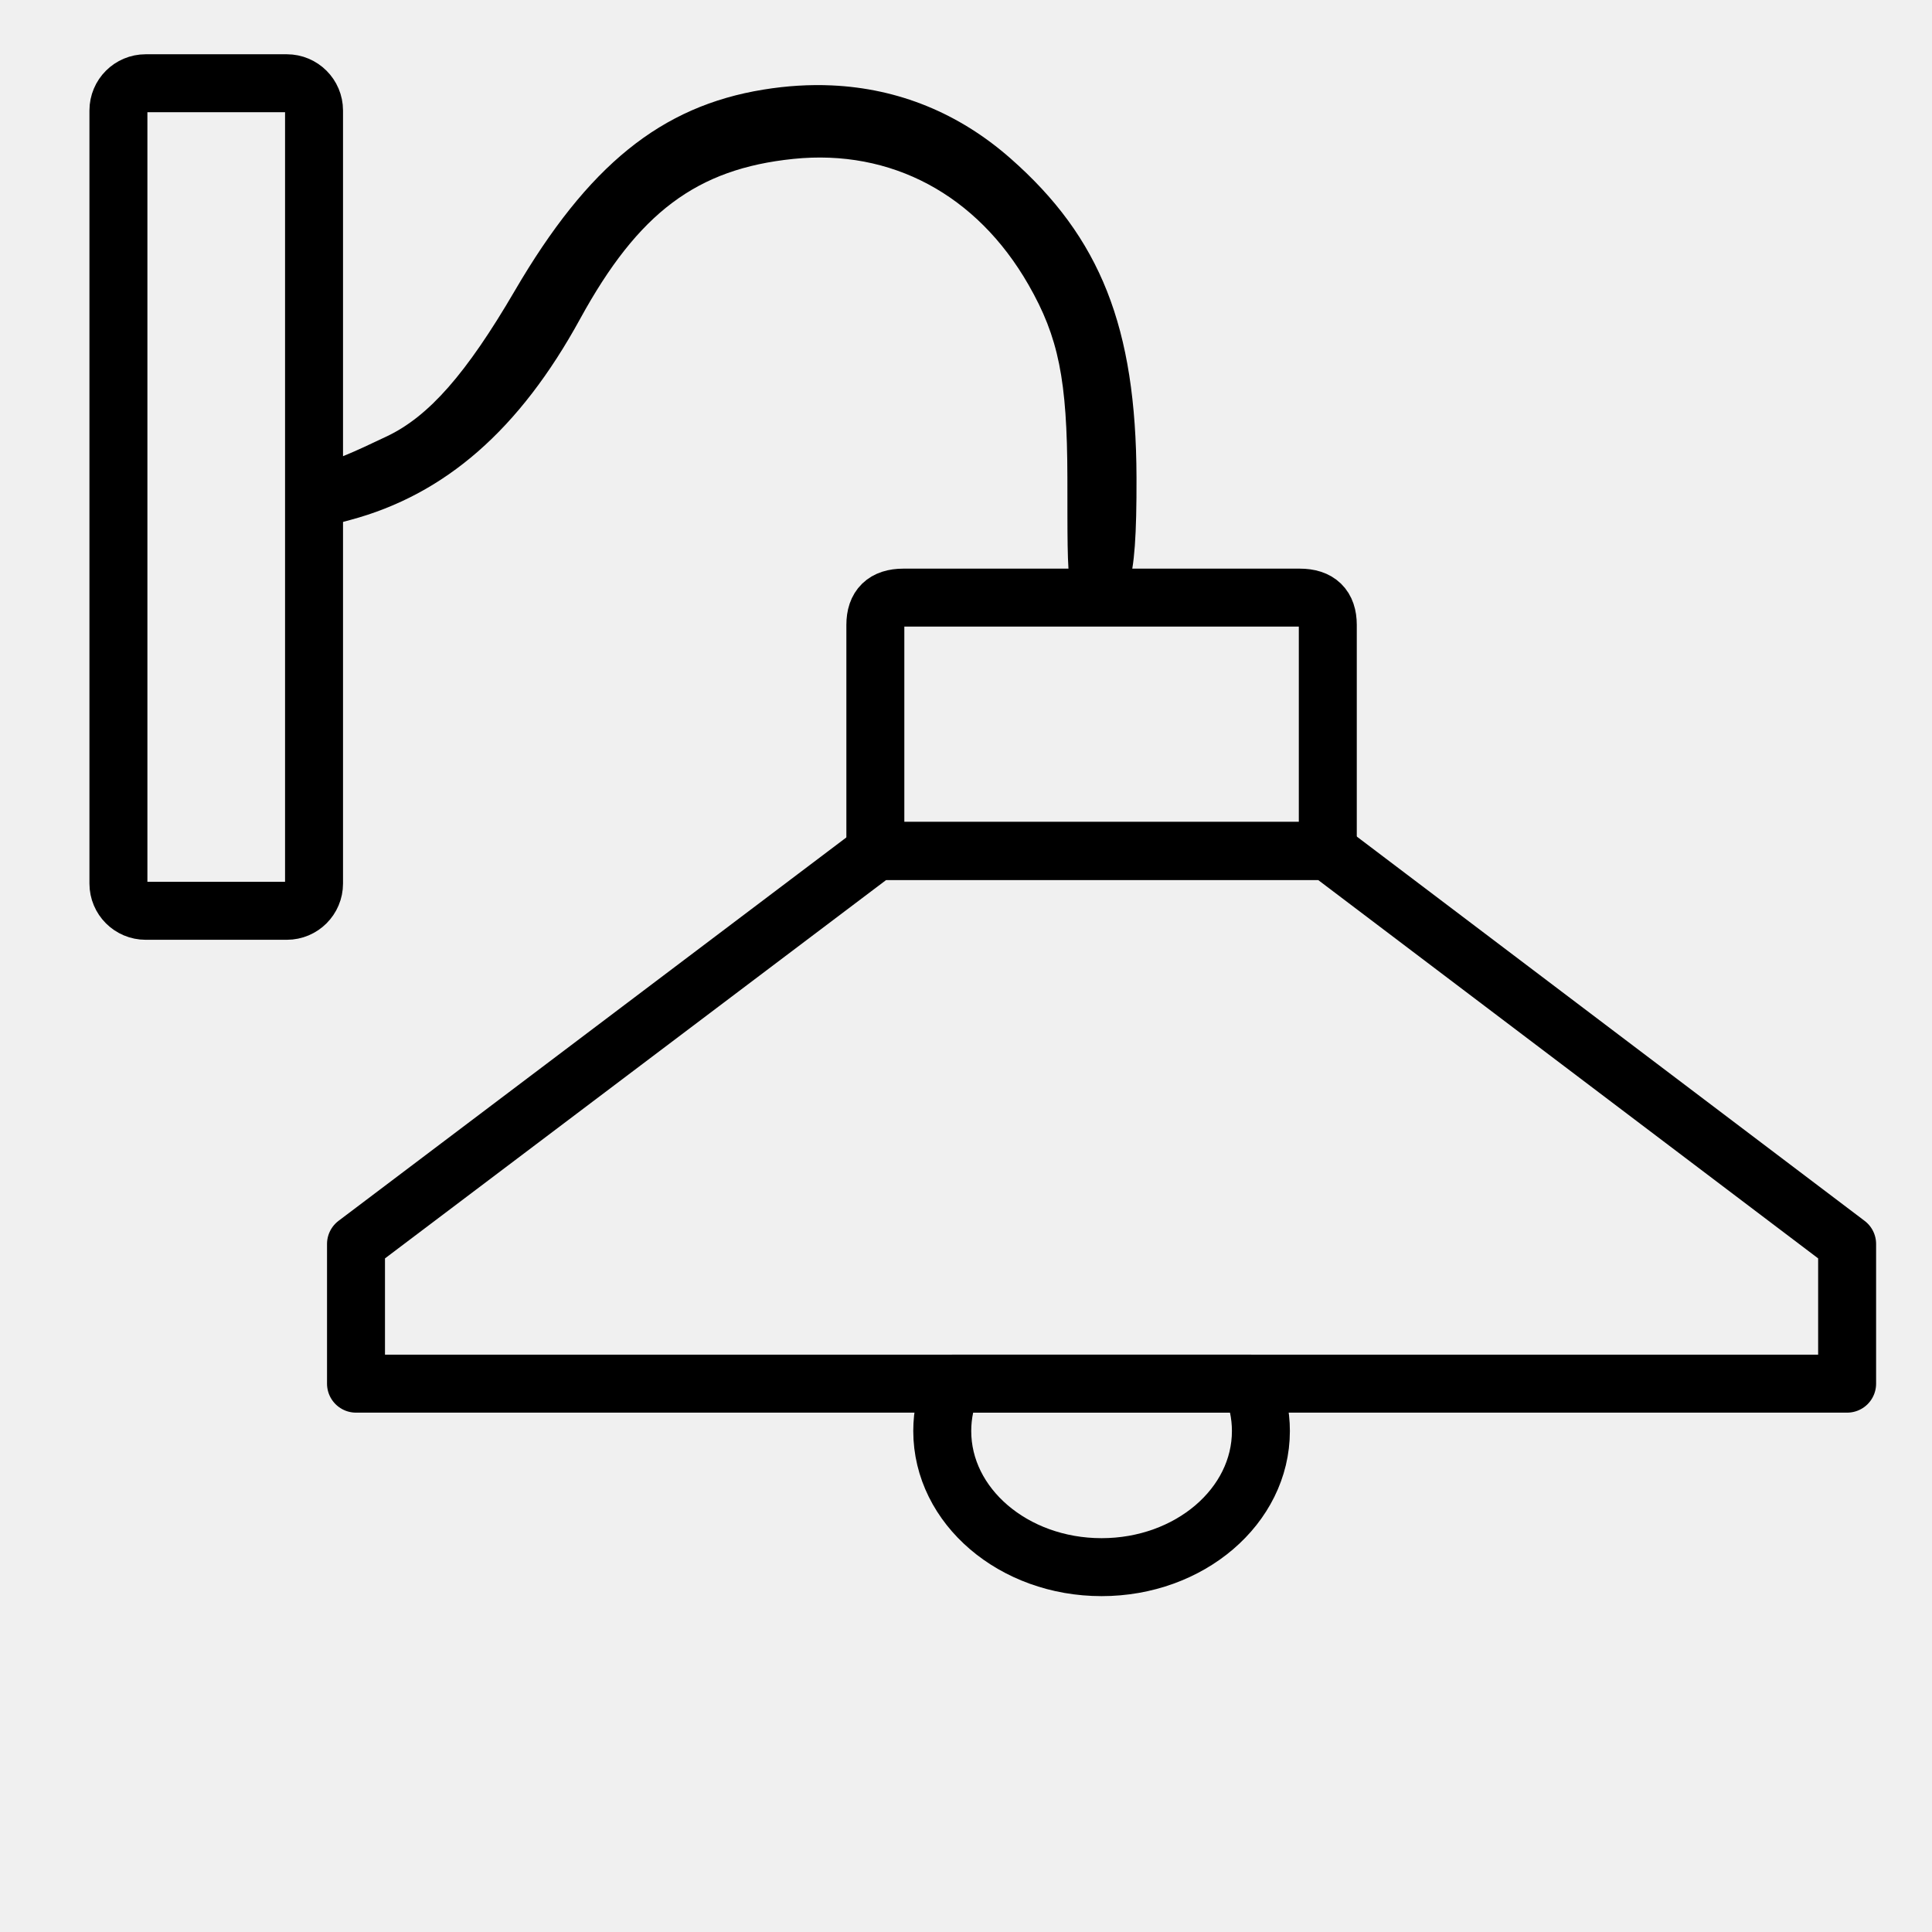
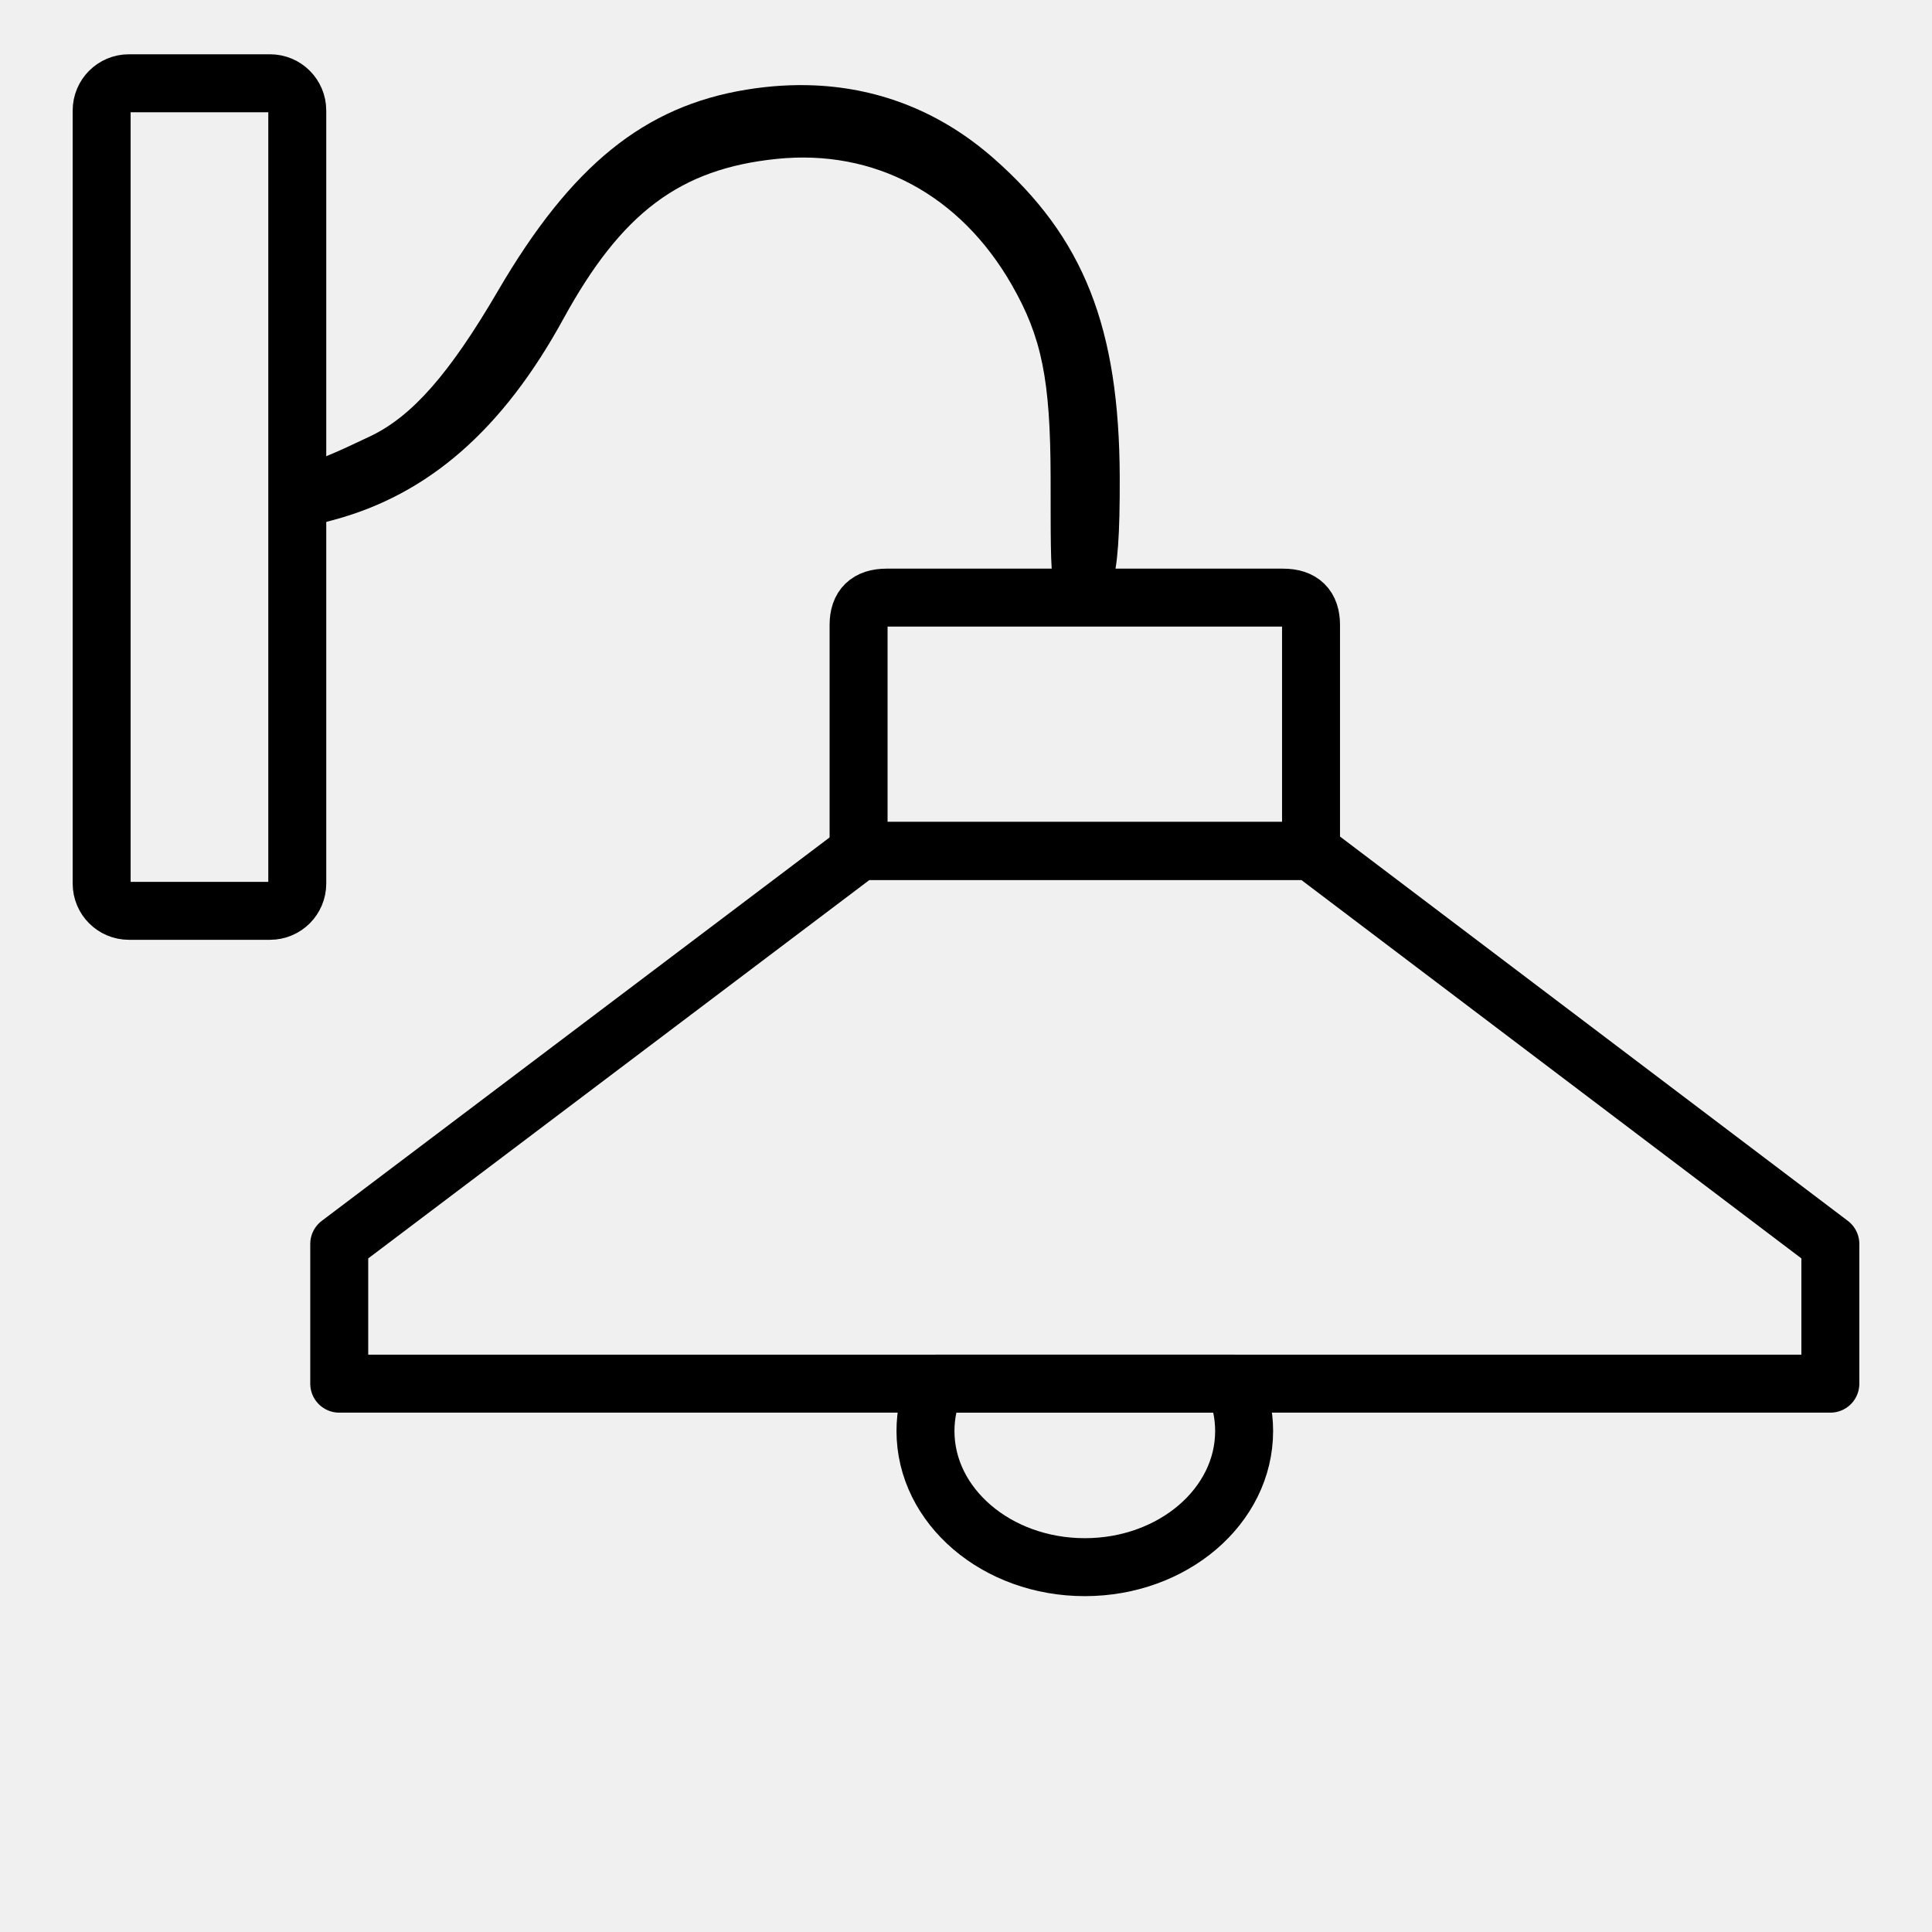
- <svg xmlns="http://www.w3.org/2000/svg" version="1.1" width="1.042in" height="1.042in" viewBox="0 0 75 75" id="svg165" xml:space="preserve">
+ <svg xmlns="http://www.w3.org/2000/svg" version="1.1" width="26.458mm" height="26.458mm" viewBox="0 0 75 75" id="svg165" xml:space="preserve">
  <defs id="defs165" />
-   <g id="g70" style="display:inline;fill:none;stroke:none;stroke-width:0;stroke-dasharray:none" transform="translate(-9.1658221e-7,-236.2504)">
-     <path d="m 9.1658218e-7,236.25 v 75 H 75 v -75 z" style="fill:none;fill-opacity:0;stroke:none;stroke-width:0;stroke-linecap:round;stroke-linejoin:round;stroke-dasharray:none;stroke-opacity:1" id="path17" />
+   <g id="layer3" style="display:inline;opacity:0;fill:maroon;fill-opacity:0.225" transform="translate(-0.3910572,-1417.502)">
+     <path d="m 0.391,1417.502 v 75 H 75.391 v -75 z" style="display:inline;fill:maroon;fill-opacity:0.225;stroke:none;stroke-width:0.753;stroke-linecap:round;stroke-linejoin:round;stroke-dasharray:none;stroke-opacity:1" id="path154-9-7-3-86-2" />
  </g>
-   <g id="layer1" transform="translate(-9.1658221e-7,-236.2504)">
-     <g id="g72" style="display:inline">
+   <g id="layer1" transform="translate(-0.3910572,-1417.502)">
+     <g id="g72" style="display:inline" transform="translate(-0.2599389,1181.252)">
      <path style="fill:none;fill-opacity:0.2;stroke:currentColor;stroke-width:2.25;stroke-linecap:round;stroke-linejoin:round;stroke-dasharray:none;stroke-opacity:1" d="m 13.82,289.964 h 57.885 v -5.423 L 51.544,269.284 H 34.028 L 13.82,284.541 Z" id="path25-7-6-3-2-9-4" />
      <path d="m 33.981,260.509 v 8.775 h 17.564 v -8.775 q 0,-1.059 -1.088,-1.059 H 35.069 q -1.088,0 -1.088,1.059 z" style="fill:none;fill-opacity:0.2;stroke:currentColor;stroke-width:2.25;stroke-linecap:round;stroke-linejoin:round;stroke-dasharray:none" id="path155-9-6-1-1-3-2-1" />
      <path d="m 48.563,289.964 c 0.249,0.572 0.385,1.192 0.385,1.838 0,2.919 -2.769,5.285 -6.185,5.285 -3.416,0 -6.185,-2.366 -6.185,-5.285 0,-0.646 0.136,-1.266 0.385,-1.838 z" style="fill:none;fill-opacity:0.2;stroke:currentColor;stroke-width:2.25;stroke-linecap:round;stroke-linejoin:round;stroke-dasharray:none" id="path161-2-1-4-2-2-7-1" />
      <path id="path71-9-3" style="fill:currentColor;stroke-width:0.895" d="m 32.29,239.566 c -0.86,-0.039 -1.747,0.015 -2.655,0.163 -3.971,0.644 -6.807,2.939 -9.652,7.81 -1.882,3.222 -3.336,4.877 -4.966,5.65 -1.274,0.605 -2.179,1.029 -2.826,1.091 v 2.532 l 1.396,-0.374 c 3.696,-0.989 6.579,-3.509 8.933,-7.808 2.259,-4.125 4.522,-5.824 8.276,-6.211 3.799,-0.392 7.123,1.386 9.129,4.884 1.169,2.039 1.502,3.688 1.511,7.483 0.01,4.416 -0.086,5.033 1.132,5.033 1.221,0 1.564,-0.609 1.551,-5.033 -0.018,-5.827 -1.398,-9.318 -4.901,-12.394 -2,-1.756 -4.347,-2.708 -6.929,-2.826 z" />
      <rect style="fill:none;stroke:currentColor;stroke-width:2.25;stroke-linecap:round;stroke-linejoin:round;stroke-dasharray:none;stroke-opacity:1" id="rect71-5-8" width="7.594" height="32.126" x="4.597" y="239.482" ry="1.058" />
    </g>
  </g>
+   <style type="text/css" id="style1">.st0{fill:none;stroke:currentColor;stroke-width:2;stroke-miterlimit:10;}.st1{fill:none;stroke:currentColor;stroke-width:2;stroke-linecap:round;stroke-miterlimit:10;}.st2{fill:none;stroke:currentColor;stroke-width:2;stroke-linecap:round;stroke-linejoin:round;stroke-miterlimit:10;}.st3{fill:none;stroke:currentColor;stroke-linecap:round;stroke-miterlimit:10;}.st4{fill:none;stroke:currentColor;stroke-width:3;stroke-linecap:round;stroke-miterlimit:10;}.st5{fill:#FFFFFF;}.st6{stroke:currentColor;stroke-width:2;stroke-miterlimit:10;}.st7{fill:none;stroke:currentColor;stroke-width:2;stroke-linejoin:round;stroke-miterlimit:10;}.st8{fill:none;}.st9{fill:none;stroke:currentColor;stroke-width:0;stroke-linecap:round;stroke-linejoin:round;}</style>
+   <style type="text/css" id="style1-5">.st0{fill:none;stroke:currentColor;stroke-width:2;stroke-miterlimit:10;}.st1{fill:none;stroke:currentColor;stroke-width:2;stroke-linecap:round;stroke-miterlimit:10;}.st2{fill:none;stroke:currentColor;stroke-width:2;stroke-linecap:round;stroke-linejoin:round;stroke-miterlimit:10;}.st3{fill:none;stroke:currentColor;stroke-linecap:round;stroke-miterlimit:10;}.st4{fill:none;stroke:currentColor;stroke-width:3;stroke-linecap:round;stroke-miterlimit:10;}.st5{fill:#FFFFFF;}.st6{stroke:currentColor;stroke-width:2;stroke-miterlimit:10;}.st7{fill:none;stroke:currentColor;stroke-width:2;stroke-linejoin:round;stroke-miterlimit:10;}.st8{fill:none;}.st9{fill:none;stroke:currentColor;stroke-width:0;stroke-linecap:round;stroke-linejoin:round;}</style>
</svg>
